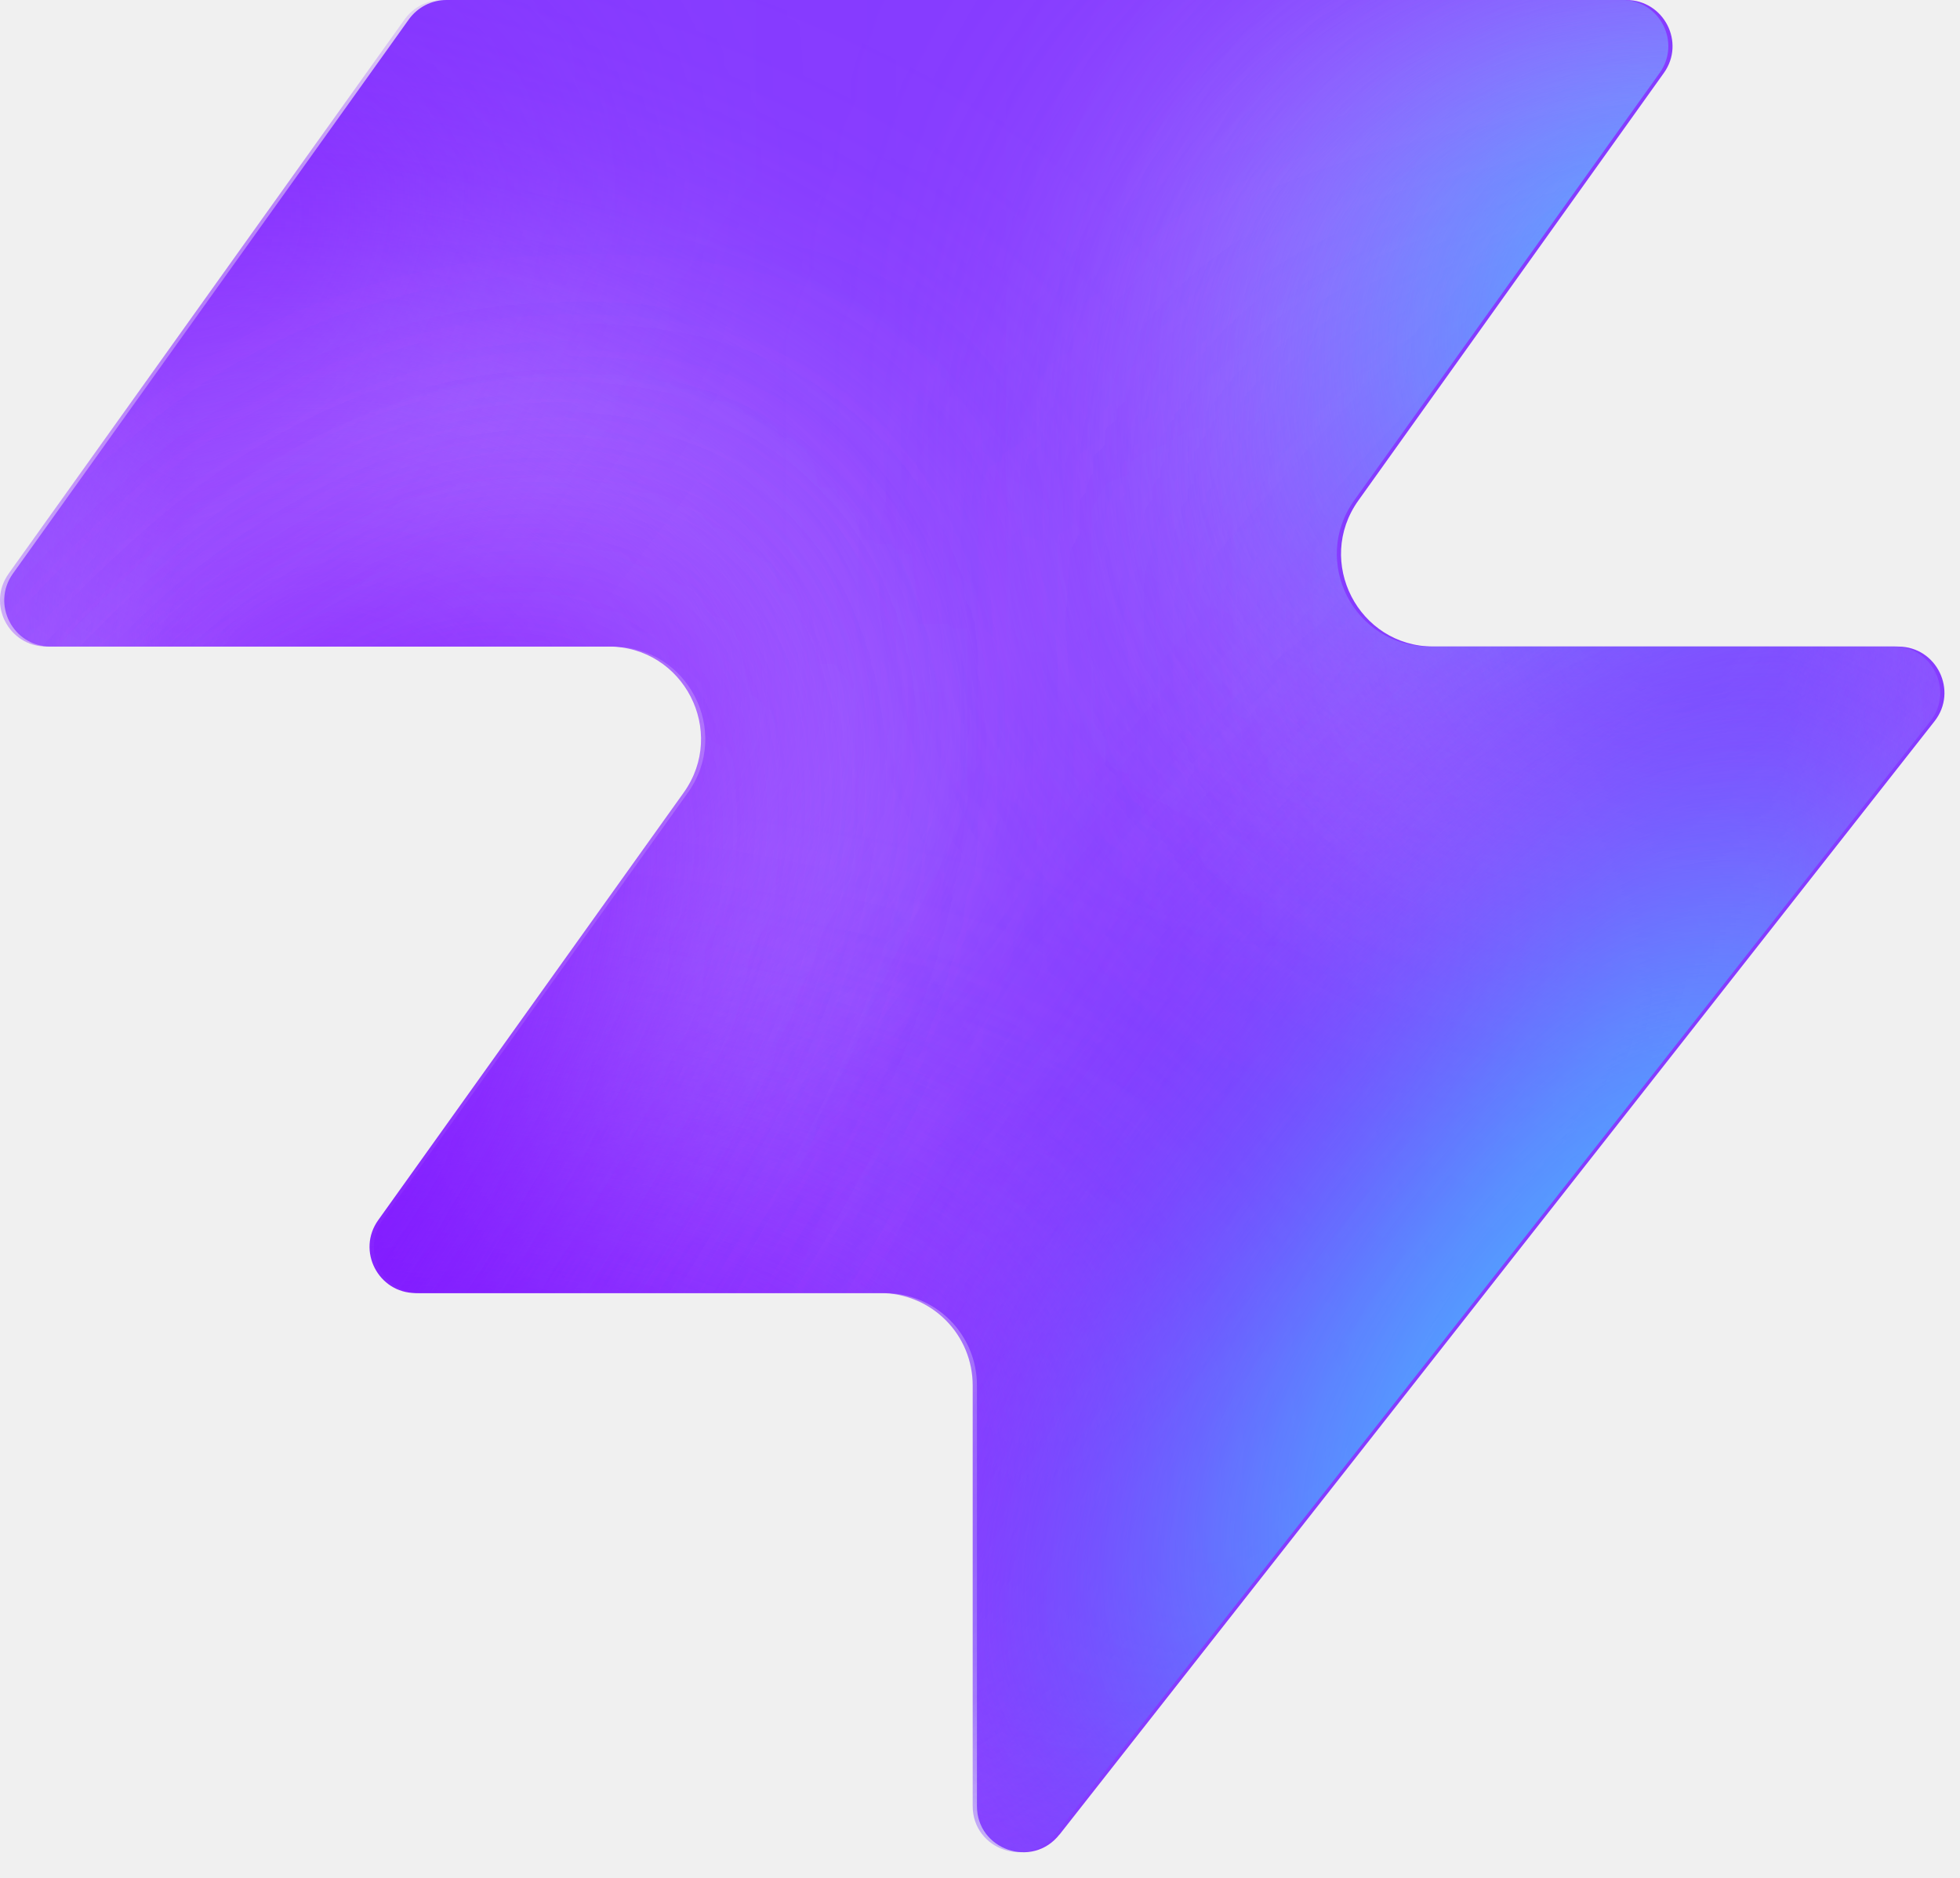
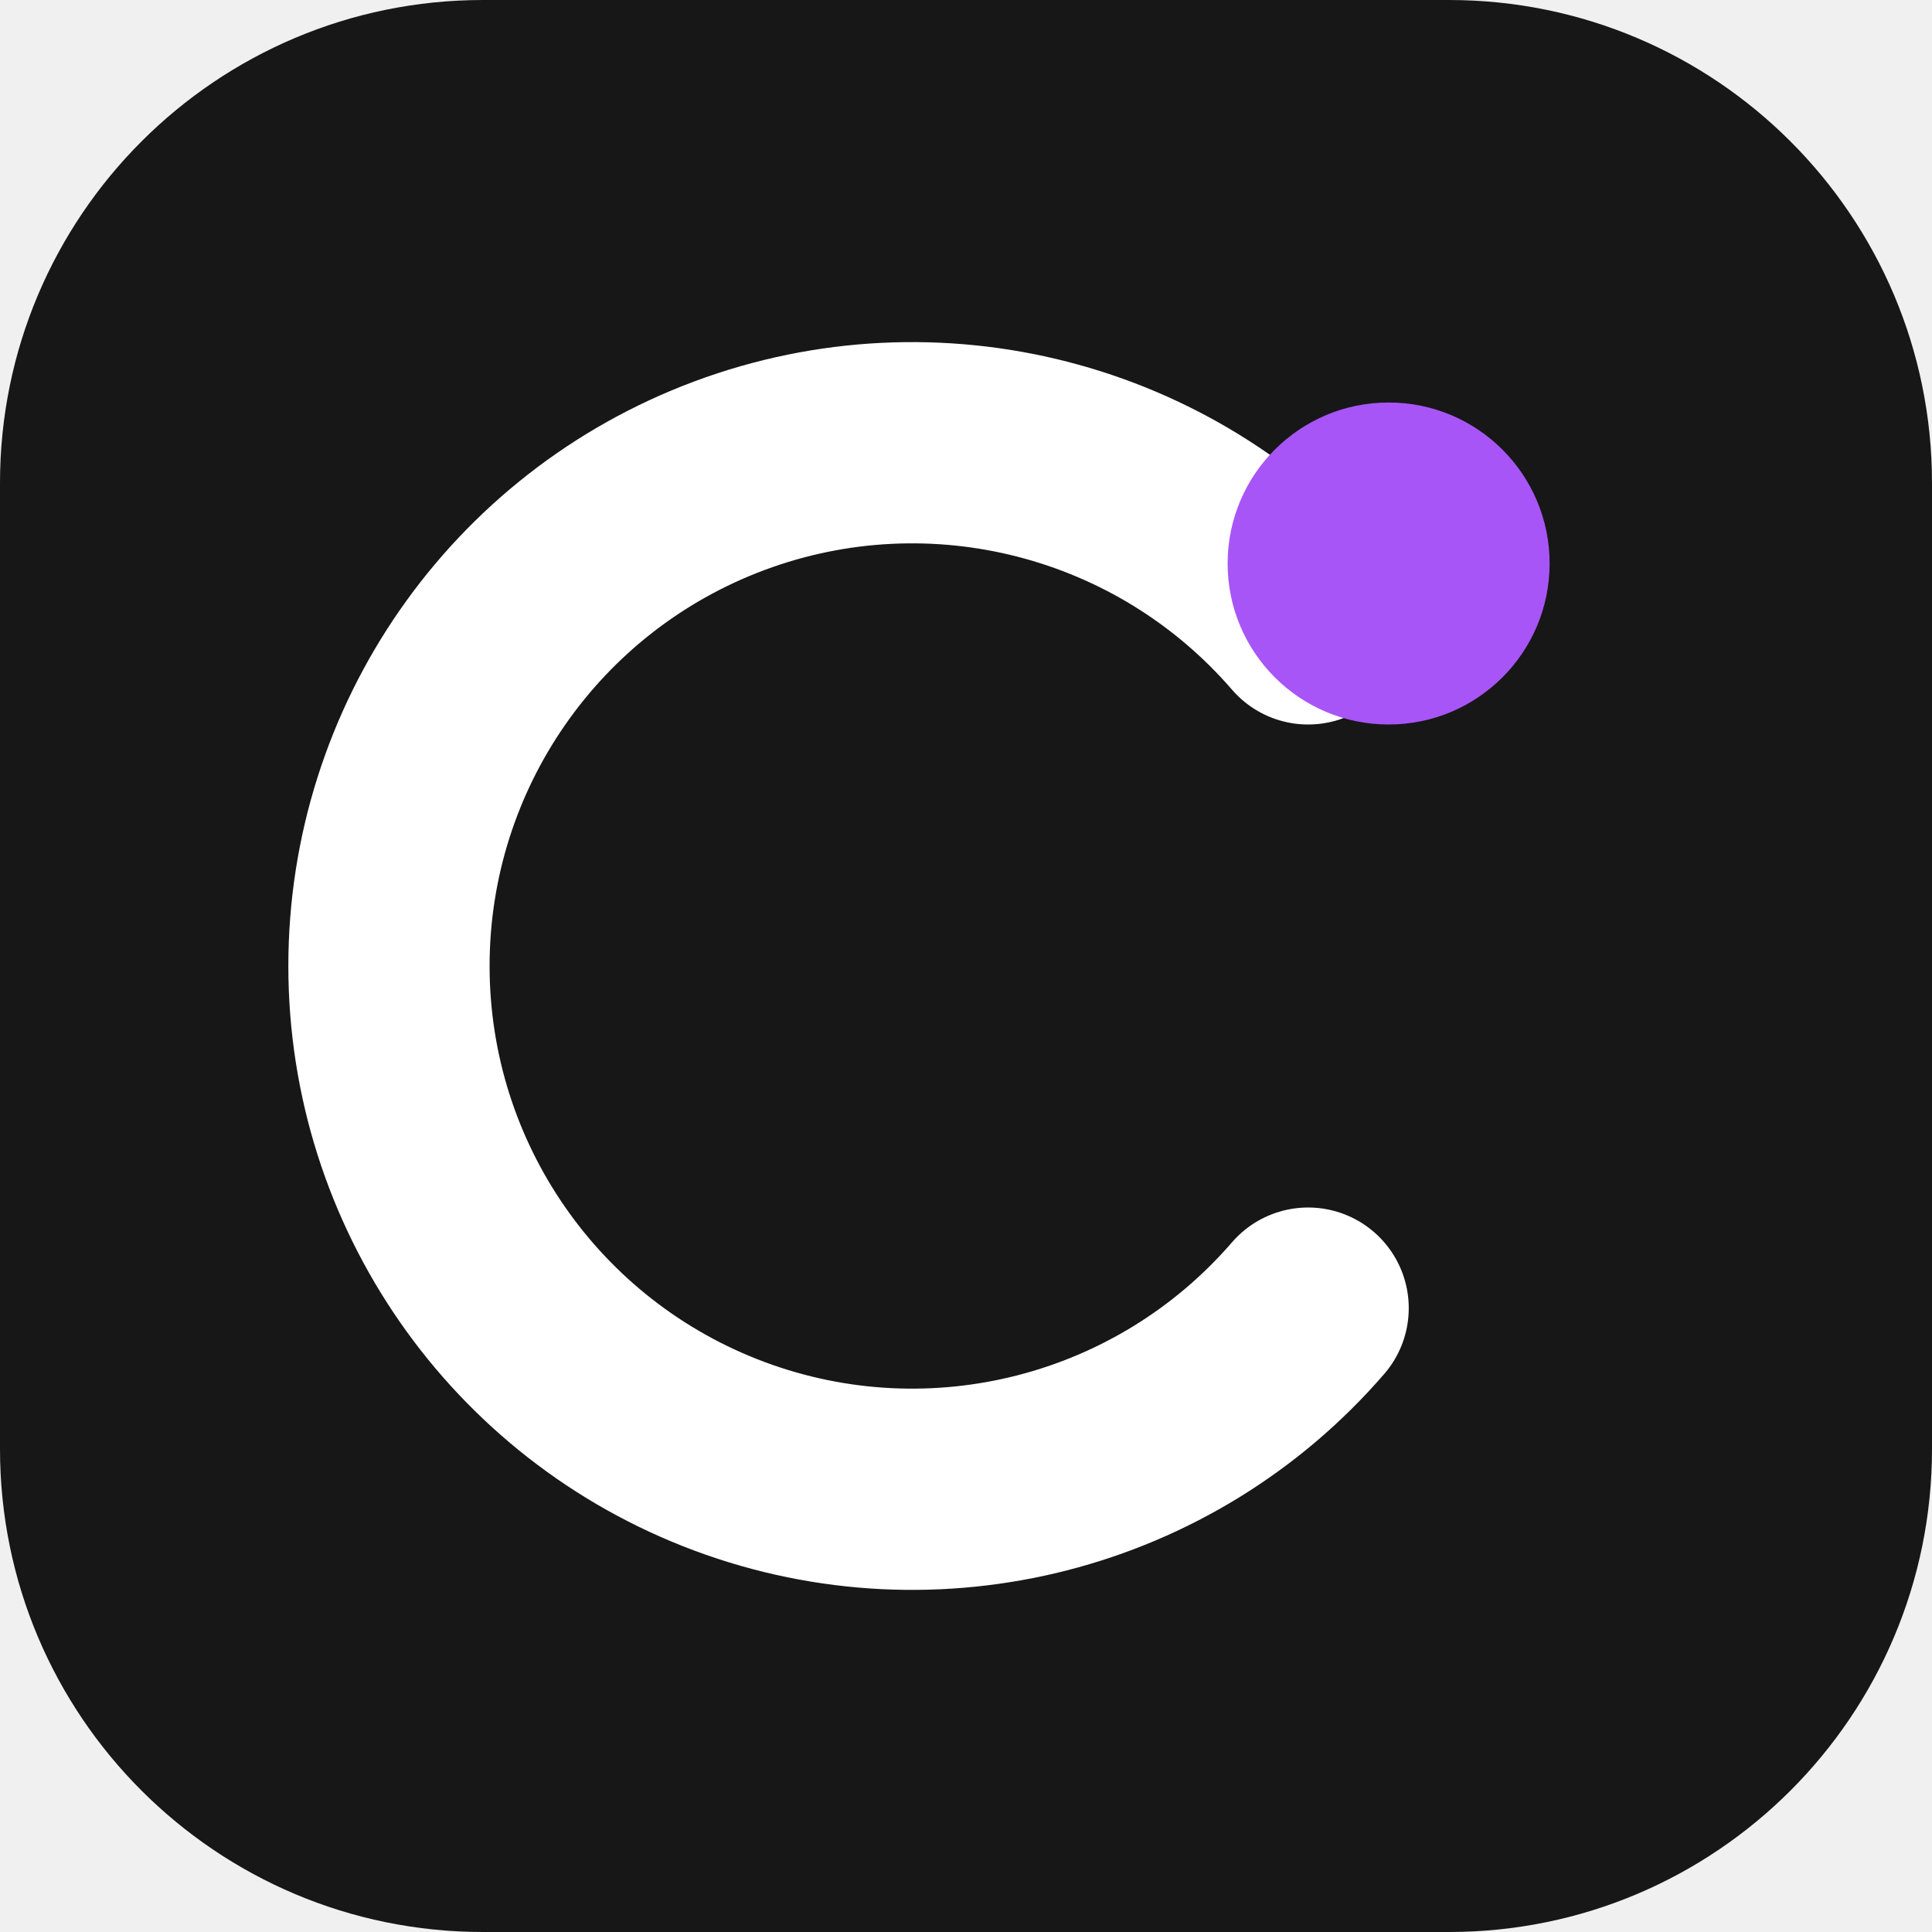
- <svg xmlns="http://www.w3.org/2000/svg" width="48" height="46" fill="none" viewBox="0 0 48 46">
-   <path fill="#863bff" d="M25.946 44.938c-.664.845-2.021.375-2.021-.698V33.937a2.26 2.26 0 0 0-2.262-2.262H10.287c-.92 0-1.456-1.04-.92-1.788l7.48-10.471c1.07-1.497 0-3.578-1.842-3.578H1.237c-.92 0-1.456-1.04-.92-1.788L10.013.474c.214-.297.556-.474.92-.474h28.894c.92 0 1.456 1.04.92 1.788l-7.48 10.471c-1.07 1.498 0 3.579 1.842 3.579h11.377c.943 0 1.473 1.088.89 1.83L25.947 44.94z" style="fill:#863bff;fill:color(display-p3 .525 .23 1);fill-opacity:1" />
-   <mask id="a" width="48" height="46" x="0" y="0" maskUnits="userSpaceOnUse" style="mask-type:alpha">
-     <path fill="#000" d="M25.842 44.938c-.664.844-2.021.375-2.021-.698V33.937a2.26 2.26 0 0 0-2.262-2.262H10.183c-.92 0-1.456-1.04-.92-1.788l7.48-10.471c1.07-1.498 0-3.579-1.842-3.579H1.133c-.92 0-1.456-1.04-.92-1.787L9.91.473c.214-.297.556-.474.92-.474h28.894c.92 0 1.456 1.04.92 1.788l-7.48 10.471c-1.07 1.498 0 3.578 1.842 3.578h11.377c.943 0 1.473 1.088.89 1.832L25.843 44.94z" style="fill:#000;fill-opacity:1" />
-   </mask>
-   <g mask="url(#a)">
-     <g filter="url(#b)">
-       <ellipse cx="5.508" cy="14.704" fill="#ede6ff" rx="5.508" ry="14.704" style="fill:#ede6ff;fill:color(display-p3 .927 .903 1);fill-opacity:1" transform="matrix(.00324 1 1 -.00324 -4.47 31.516)" />
-     </g>
-     <g filter="url(#c)">
-       <ellipse cx="10.399" cy="29.851" fill="#ede6ff" rx="10.399" ry="29.851" style="fill:#ede6ff;fill:color(display-p3 .927 .903 1);fill-opacity:1" transform="matrix(.00324 1 1 -.00324 -39.328 7.883)" />
-     </g>
-     <g filter="url(#d)">
-       <ellipse cx="5.508" cy="30.487" fill="#7e14ff" rx="5.508" ry="30.487" style="fill:#7e14ff;fill:color(display-p3 .492 .077 1);fill-opacity:1" transform="rotate(89.814 -25.913 -14.639)scale(1 -1)" />
-     </g>
-     <g filter="url(#e)">
-       <ellipse cx="5.508" cy="30.599" fill="#7e14ff" rx="5.508" ry="30.599" style="fill:#7e14ff;fill:color(display-p3 .492 .077 1);fill-opacity:1" transform="rotate(89.814 -32.644 -3.334)scale(1 -1)" />
-     </g>
-     <g filter="url(#f)">
-       <ellipse cx="5.508" cy="30.599" fill="#7e14ff" rx="5.508" ry="30.599" style="fill:#7e14ff;fill:color(display-p3 .492 .077 1);fill-opacity:1" transform="matrix(.00324 1 1 -.00324 -34.34 30.47)" />
-     </g>
-     <g filter="url(#g)">
-       <ellipse cx="14.072" cy="22.078" fill="#ede6ff" rx="14.072" ry="22.078" style="fill:#ede6ff;fill:color(display-p3 .927 .903 1);fill-opacity:1" transform="rotate(93.35 24.506 48.493)scale(-1 1)" />
-     </g>
-     <g filter="url(#h)">
-       <ellipse cx="3.47" cy="21.501" fill="#7e14ff" rx="3.47" ry="21.501" style="fill:#7e14ff;fill:color(display-p3 .492 .077 1);fill-opacity:1" transform="rotate(89.009 28.708 47.59)scale(-1 1)" />
-     </g>
-     <g filter="url(#i)">
-       <ellipse cx="3.47" cy="21.501" fill="#7e14ff" rx="3.47" ry="21.501" style="fill:#7e14ff;fill:color(display-p3 .492 .077 1);fill-opacity:1" transform="rotate(89.009 28.708 47.59)scale(-1 1)" />
-     </g>
-     <g filter="url(#j)">
-       <ellipse cx=".387" cy="8.972" fill="#7e14ff" rx="4.407" ry="29.108" style="fill:#7e14ff;fill:color(display-p3 .492 .077 1);fill-opacity:1" transform="rotate(39.51 .387 8.972)" />
-     </g>
-     <g filter="url(#k)">
-       <ellipse cx="47.523" cy="-6.092" fill="#7e14ff" rx="4.407" ry="29.108" style="fill:#7e14ff;fill:color(display-p3 .492 .077 1);fill-opacity:1" transform="rotate(37.892 47.523 -6.092)" />
-     </g>
-     <g filter="url(#l)">
-       <ellipse cx="41.412" cy="6.333" fill="#47bfff" rx="5.971" ry="9.665" style="fill:#47bfff;fill:color(display-p3 .28 .748 1);fill-opacity:1" transform="rotate(37.892 41.412 6.333)" />
-     </g>
-     <g filter="url(#m)">
-       <ellipse cx="-1.879" cy="38.332" fill="#7e14ff" rx="4.407" ry="29.108" style="fill:#7e14ff;fill:color(display-p3 .492 .077 1);fill-opacity:1" transform="rotate(37.892 -1.88 38.332)" />
-     </g>
-     <g filter="url(#n)">
-       <ellipse cx="-1.879" cy="38.332" fill="#7e14ff" rx="4.407" ry="29.108" style="fill:#7e14ff;fill:color(display-p3 .492 .077 1);fill-opacity:1" transform="rotate(37.892 -1.88 38.332)" />
-     </g>
-     <g filter="url(#o)">
-       <ellipse cx="35.651" cy="29.907" fill="#7e14ff" rx="4.407" ry="29.108" style="fill:#7e14ff;fill:color(display-p3 .492 .077 1);fill-opacity:1" transform="rotate(37.892 35.651 29.907)" />
-     </g>
-     <g filter="url(#p)">
-       <ellipse cx="38.418" cy="32.4" fill="#47bfff" rx="5.971" ry="15.297" style="fill:#47bfff;fill:color(display-p3 .28 .748 1);fill-opacity:1" transform="rotate(37.892 38.418 32.4)" />
-     </g>
-   </g>
-   <defs>
-     <filter id="b" width="60.045" height="41.654" x="-19.77" y="16.149" color-interpolation-filters="sRGB" filterUnits="userSpaceOnUse">
-       <feFlood flood-opacity="0" result="BackgroundImageFix" />
-       <feBlend in="SourceGraphic" in2="BackgroundImageFix" result="shape" />
-       <feGaussianBlur result="effect1_foregroundBlur_2002_17158" stdDeviation="7.659" />
-     </filter>
-     <filter id="c" width="90.34" height="51.437" x="-54.613" y="-7.533" color-interpolation-filters="sRGB" filterUnits="userSpaceOnUse">
-       <feFlood flood-opacity="0" result="BackgroundImageFix" />
-       <feBlend in="SourceGraphic" in2="BackgroundImageFix" result="shape" />
-       <feGaussianBlur result="effect1_foregroundBlur_2002_17158" stdDeviation="7.659" />
-     </filter>
-     <filter id="d" width="79.355" height="29.4" x="-49.64" y="2.03" color-interpolation-filters="sRGB" filterUnits="userSpaceOnUse">
-       <feFlood flood-opacity="0" result="BackgroundImageFix" />
-       <feBlend in="SourceGraphic" in2="BackgroundImageFix" result="shape" />
-       <feGaussianBlur result="effect1_foregroundBlur_2002_17158" stdDeviation="4.596" />
-     </filter>
-     <filter id="e" width="79.579" height="29.4" x="-45.045" y="20.029" color-interpolation-filters="sRGB" filterUnits="userSpaceOnUse">
-       <feFlood flood-opacity="0" result="BackgroundImageFix" />
-       <feBlend in="SourceGraphic" in2="BackgroundImageFix" result="shape" />
-       <feGaussianBlur result="effect1_foregroundBlur_2002_17158" stdDeviation="4.596" />
-     </filter>
-     <filter id="f" width="79.579" height="29.4" x="-43.513" y="21.178" color-interpolation-filters="sRGB" filterUnits="userSpaceOnUse">
-       <feFlood flood-opacity="0" result="BackgroundImageFix" />
-       <feBlend in="SourceGraphic" in2="BackgroundImageFix" result="shape" />
-       <feGaussianBlur result="effect1_foregroundBlur_2002_17158" stdDeviation="4.596" />
-     </filter>
-     <filter id="g" width="74.749" height="58.852" x="15.756" y="-17.901" color-interpolation-filters="sRGB" filterUnits="userSpaceOnUse">
-       <feFlood flood-opacity="0" result="BackgroundImageFix" />
-       <feBlend in="SourceGraphic" in2="BackgroundImageFix" result="shape" />
-       <feGaussianBlur result="effect1_foregroundBlur_2002_17158" stdDeviation="7.659" />
-     </filter>
-     <filter id="h" width="61.377" height="25.362" x="23.548" y="2.284" color-interpolation-filters="sRGB" filterUnits="userSpaceOnUse">
-       <feFlood flood-opacity="0" result="BackgroundImageFix" />
-       <feBlend in="SourceGraphic" in2="BackgroundImageFix" result="shape" />
-       <feGaussianBlur result="effect1_foregroundBlur_2002_17158" stdDeviation="4.596" />
-     </filter>
-     <filter id="i" width="61.377" height="25.362" x="23.548" y="2.284" color-interpolation-filters="sRGB" filterUnits="userSpaceOnUse">
-       <feFlood flood-opacity="0" result="BackgroundImageFix" />
-       <feBlend in="SourceGraphic" in2="BackgroundImageFix" result="shape" />
-       <feGaussianBlur result="effect1_foregroundBlur_2002_17158" stdDeviation="4.596" />
-     </filter>
-     <filter id="j" width="56.045" height="63.649" x="-27.636" y="-22.853" color-interpolation-filters="sRGB" filterUnits="userSpaceOnUse">
-       <feFlood flood-opacity="0" result="BackgroundImageFix" />
-       <feBlend in="SourceGraphic" in2="BackgroundImageFix" result="shape" />
-       <feGaussianBlur result="effect1_foregroundBlur_2002_17158" stdDeviation="4.596" />
-     </filter>
-     <filter id="k" width="54.814" height="64.646" x="20.116" y="-38.415" color-interpolation-filters="sRGB" filterUnits="userSpaceOnUse">
-       <feFlood flood-opacity="0" result="BackgroundImageFix" />
-       <feBlend in="SourceGraphic" in2="BackgroundImageFix" result="shape" />
-       <feGaussianBlur result="effect1_foregroundBlur_2002_17158" stdDeviation="4.596" />
-     </filter>
-     <filter id="l" width="33.541" height="35.313" x="24.641" y="-11.323" color-interpolation-filters="sRGB" filterUnits="userSpaceOnUse">
-       <feFlood flood-opacity="0" result="BackgroundImageFix" />
-       <feBlend in="SourceGraphic" in2="BackgroundImageFix" result="shape" />
-       <feGaussianBlur result="effect1_foregroundBlur_2002_17158" stdDeviation="4.596" />
-     </filter>
-     <filter id="m" width="54.814" height="64.646" x="-29.286" y="6.009" color-interpolation-filters="sRGB" filterUnits="userSpaceOnUse">
-       <feFlood flood-opacity="0" result="BackgroundImageFix" />
-       <feBlend in="SourceGraphic" in2="BackgroundImageFix" result="shape" />
-       <feGaussianBlur result="effect1_foregroundBlur_2002_17158" stdDeviation="4.596" />
-     </filter>
-     <filter id="n" width="54.814" height="64.646" x="-29.286" y="6.009" color-interpolation-filters="sRGB" filterUnits="userSpaceOnUse">
-       <feFlood flood-opacity="0" result="BackgroundImageFix" />
-       <feBlend in="SourceGraphic" in2="BackgroundImageFix" result="shape" />
-       <feGaussianBlur result="effect1_foregroundBlur_2002_17158" stdDeviation="4.596" />
-     </filter>
-     <filter id="o" width="54.814" height="64.646" x="8.244" y="-2.416" color-interpolation-filters="sRGB" filterUnits="userSpaceOnUse">
-       <feFlood flood-opacity="0" result="BackgroundImageFix" />
-       <feBlend in="SourceGraphic" in2="BackgroundImageFix" result="shape" />
-       <feGaussianBlur result="effect1_foregroundBlur_2002_17158" stdDeviation="4.596" />
-     </filter>
-     <filter id="p" width="39.409" height="43.623" x="18.713" y="10.588" color-interpolation-filters="sRGB" filterUnits="userSpaceOnUse">
-       <feFlood flood-opacity="0" result="BackgroundImageFix" />
-       <feBlend in="SourceGraphic" in2="BackgroundImageFix" result="shape" />
-       <feGaussianBlur result="effect1_foregroundBlur_2002_17158" stdDeviation="4.596" />
-     </filter>
-   </defs>
+ <svg xmlns="http://www.w3.org/2000/svg" viewBox="0 0 48 48">
+   <rect width="48" height="48" rx="12" fill="#171717" />
+   <path d="M32.5 15.5a13 13 0 1 0 0 17" fill="none" stroke="#fff" stroke-linecap="round" stroke-width="5" />
+   <circle cx="34.5" cy="14" r="4" fill="#a855f7" />
</svg>
